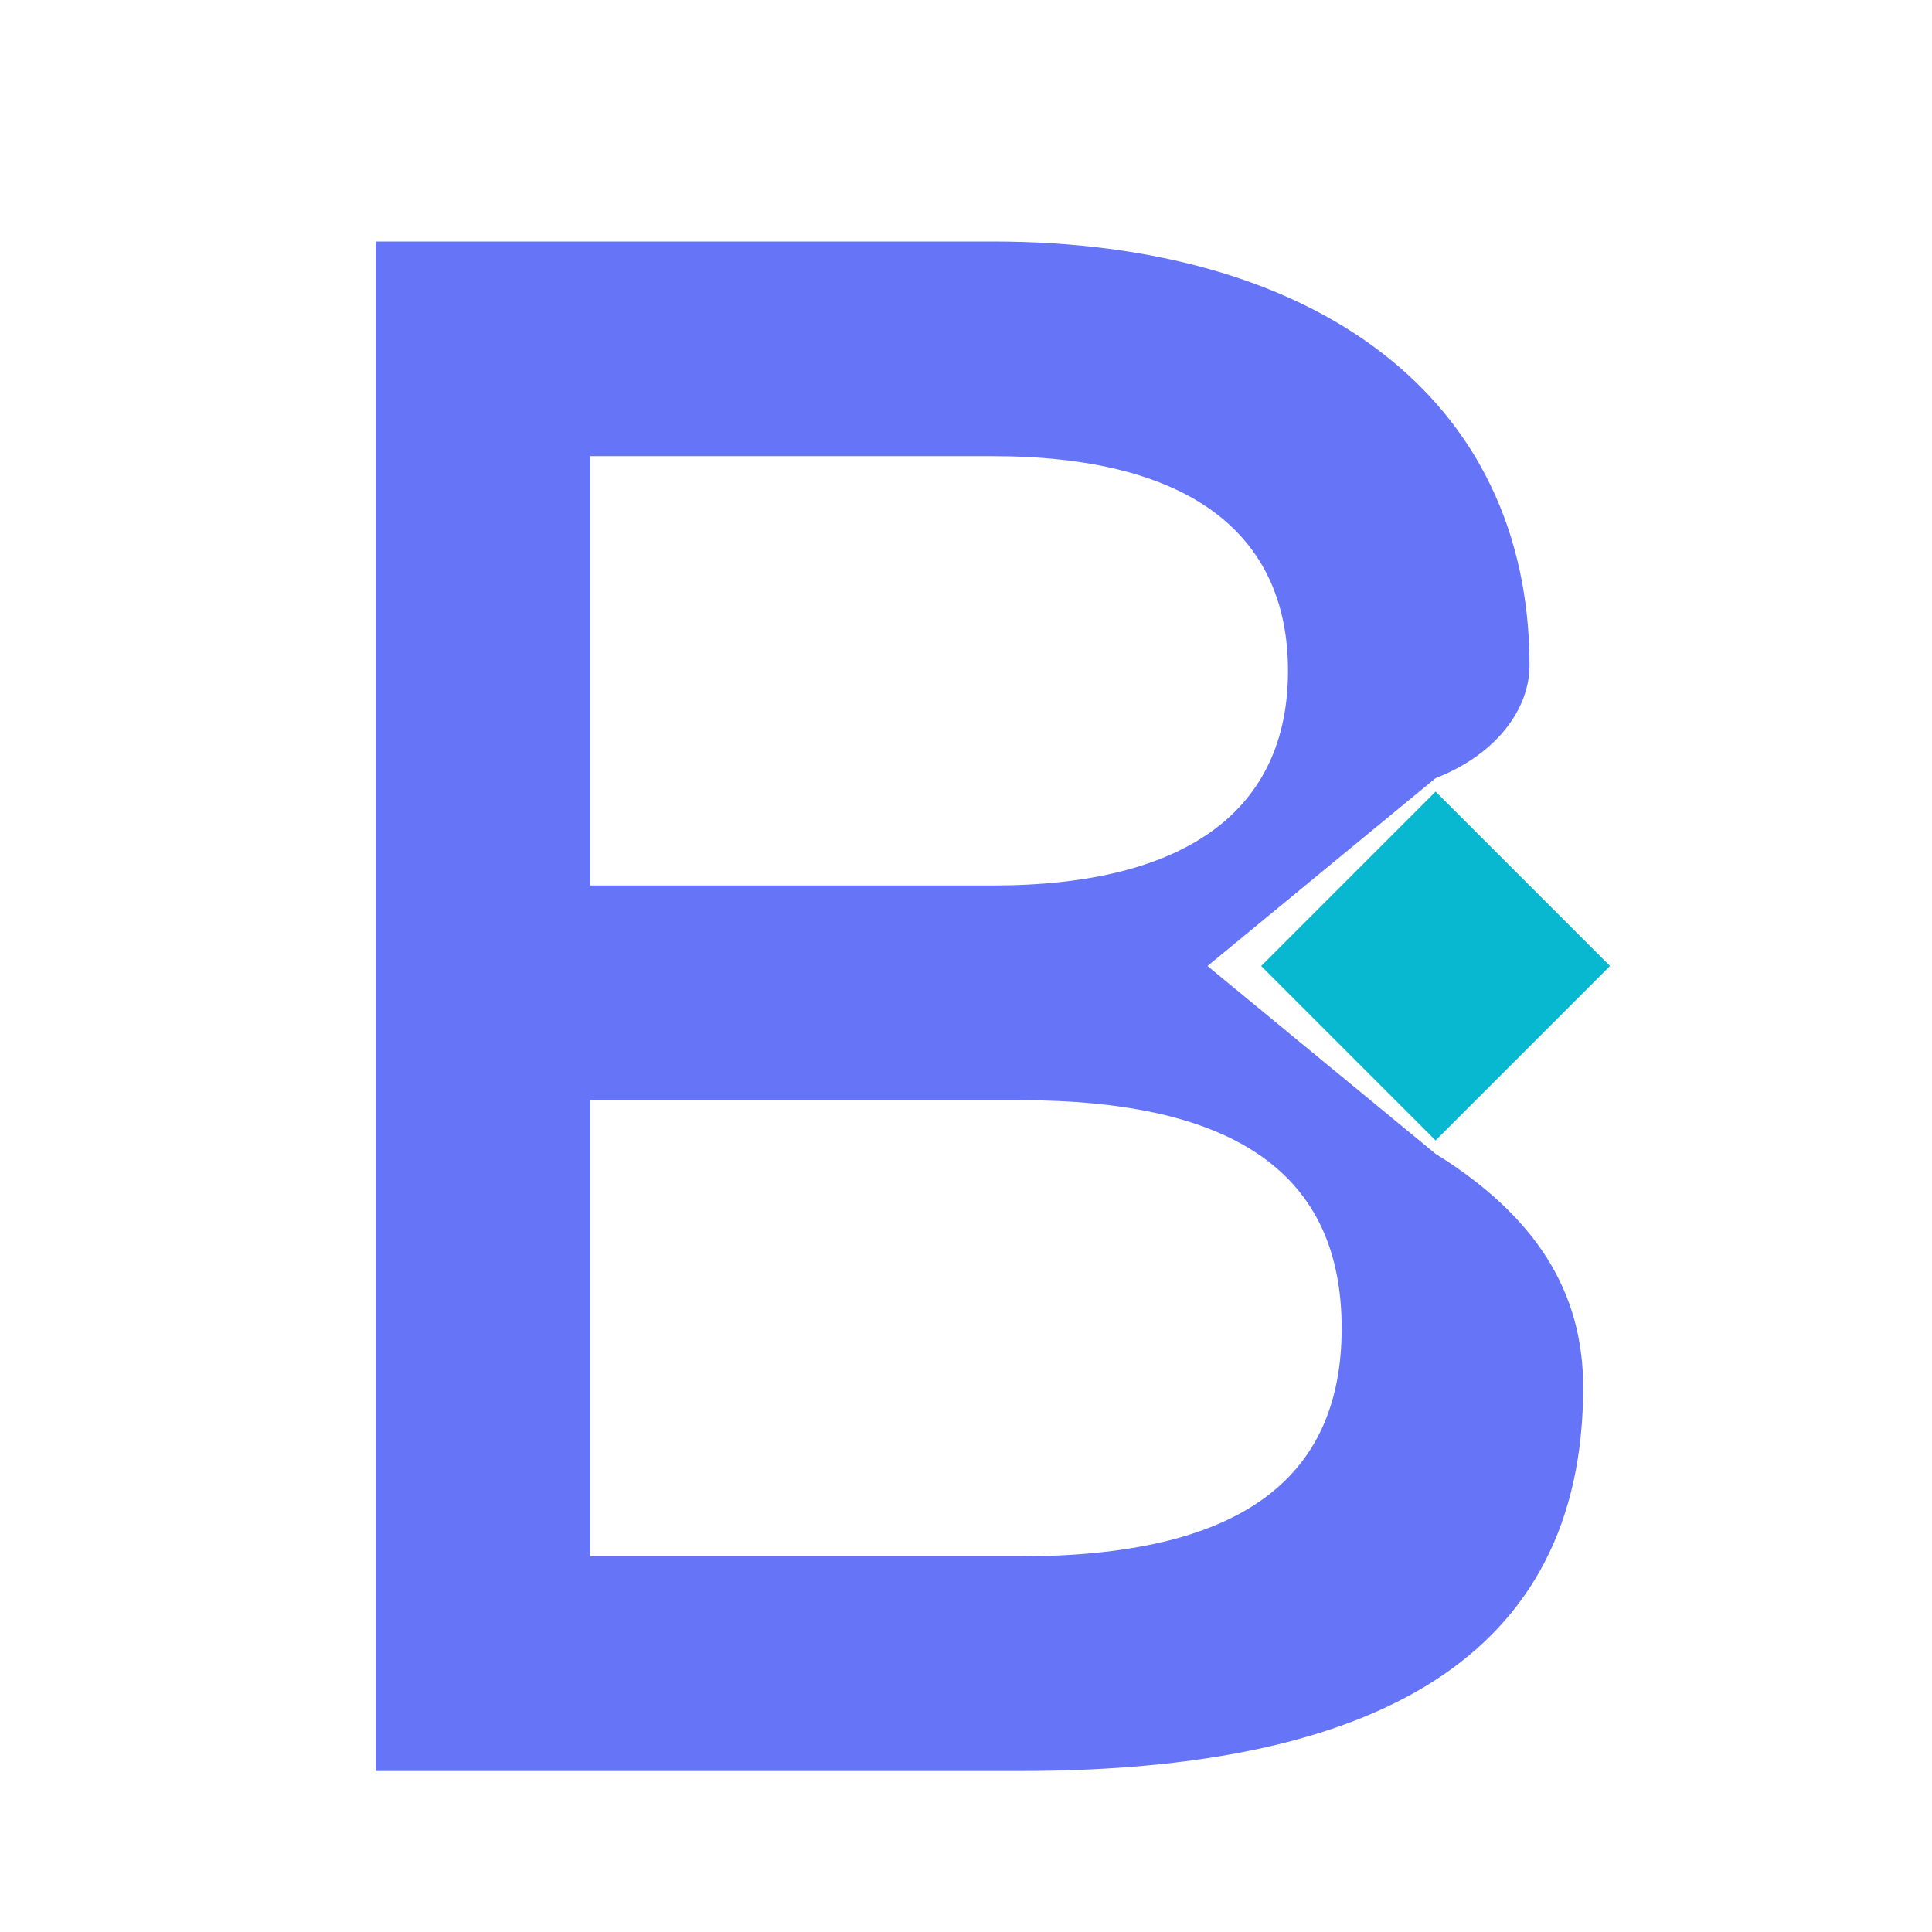
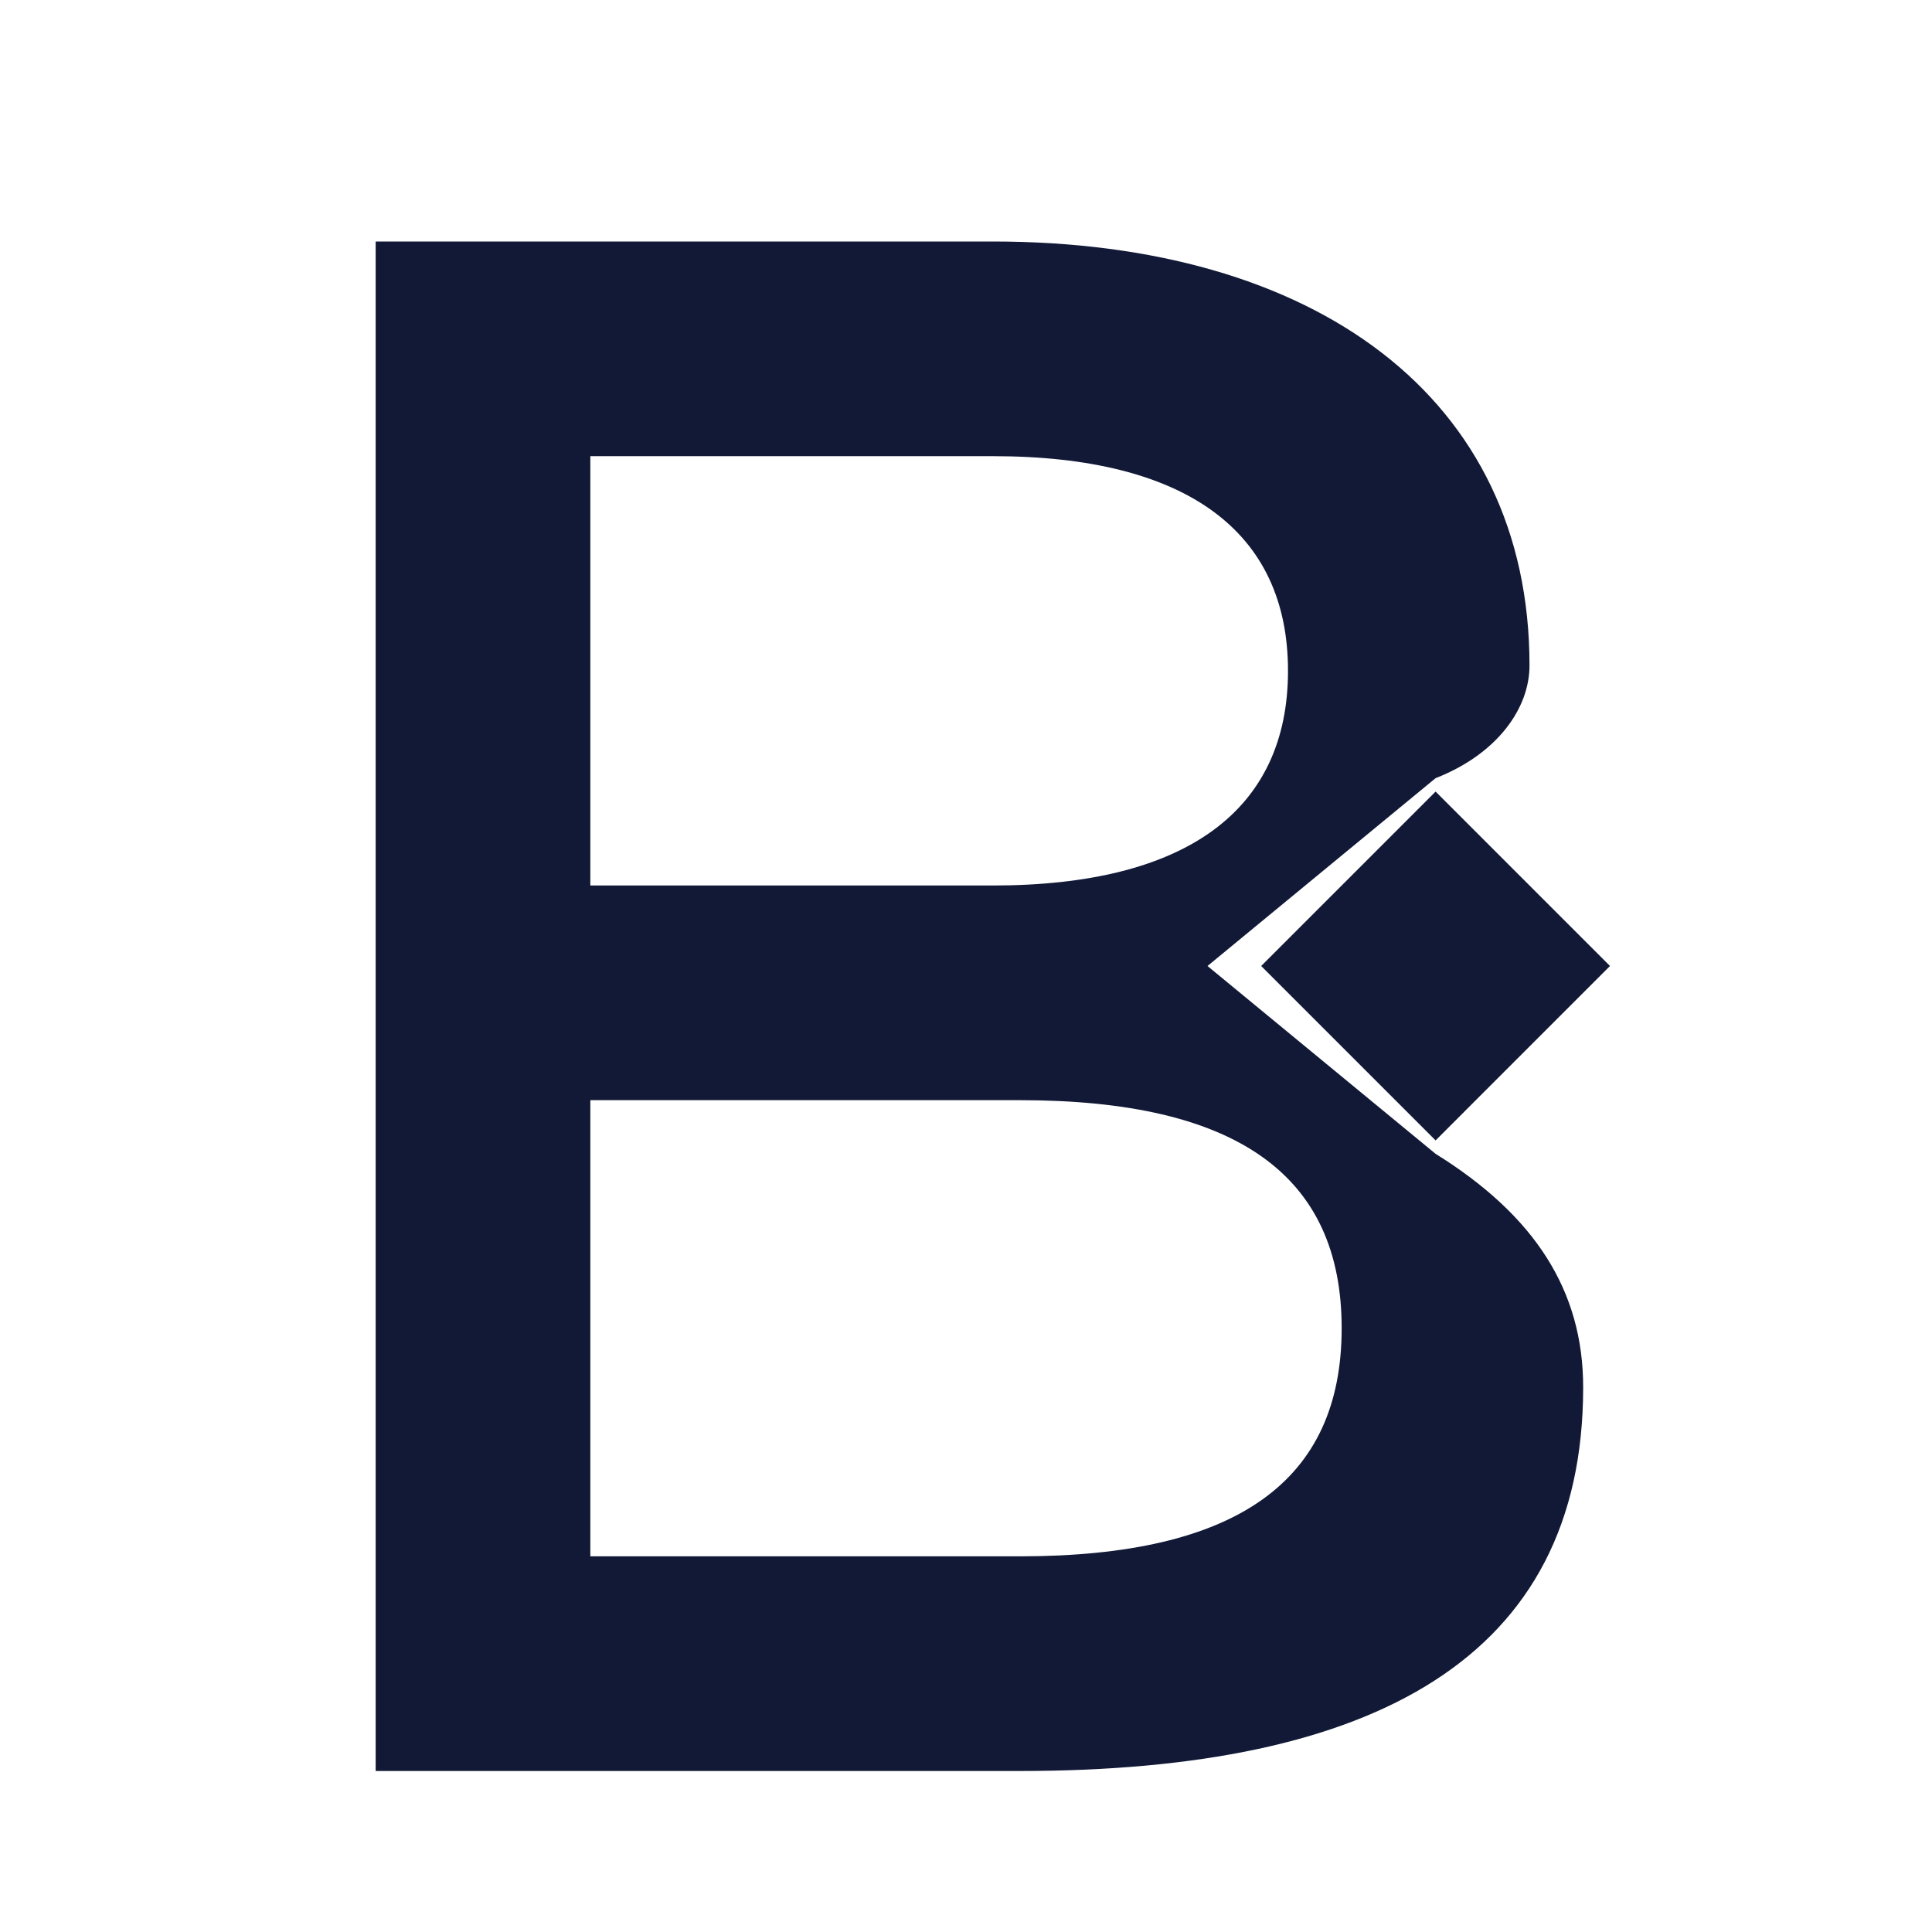
<svg xmlns="http://www.w3.org/2000/svg" viewBox="-4 -4 72 72" role="img" aria-labelledby="title desc">
-   <path fill="#6674f8" fill-rule="evenodd" d="M10 5h23c12 0 20 5.8 20 15.8C53 22.4 51.8 24.1 49.5 25L41 32l8.5 7C53.2 41.3 55 44.1 55 47.7 55 57.8 47.2 62 34 62H10V5Zm8 8v16h15c7.2 0 11-2.8 11-8s-3.8-8-11-8H18Zm0 24v17h16c8.1 0 12-2.8 12-8.5S42.1 37 34 37H18Z" />
-   <path fill="#08b8d1" d="M49.5 25.5 56 32l-6.5 6.5L43 32l6.5-6.5Z" />
+   <path fill="#111936" fill-rule="evenodd" d="M10 5h23c12 0 20 5.8 20 15.8C53 22.4 51.8 24.1 49.5 25L41 32l8.5 7C53.2 41.3 55 44.1 55 47.7 55 57.8 47.2 62 34 62H10V5Zm8 8v16h15c7.2 0 11-2.8 11-8s-3.8-8-11-8H18Zm0 24v17h16c8.1 0 12-2.8 12-8.5S42.1 37 34 37H18Z" />
+   <path fill="#111936" d="M49.5 25.5 56 32l-6.5 6.5L43 32l6.5-6.5Z" />
</svg>
